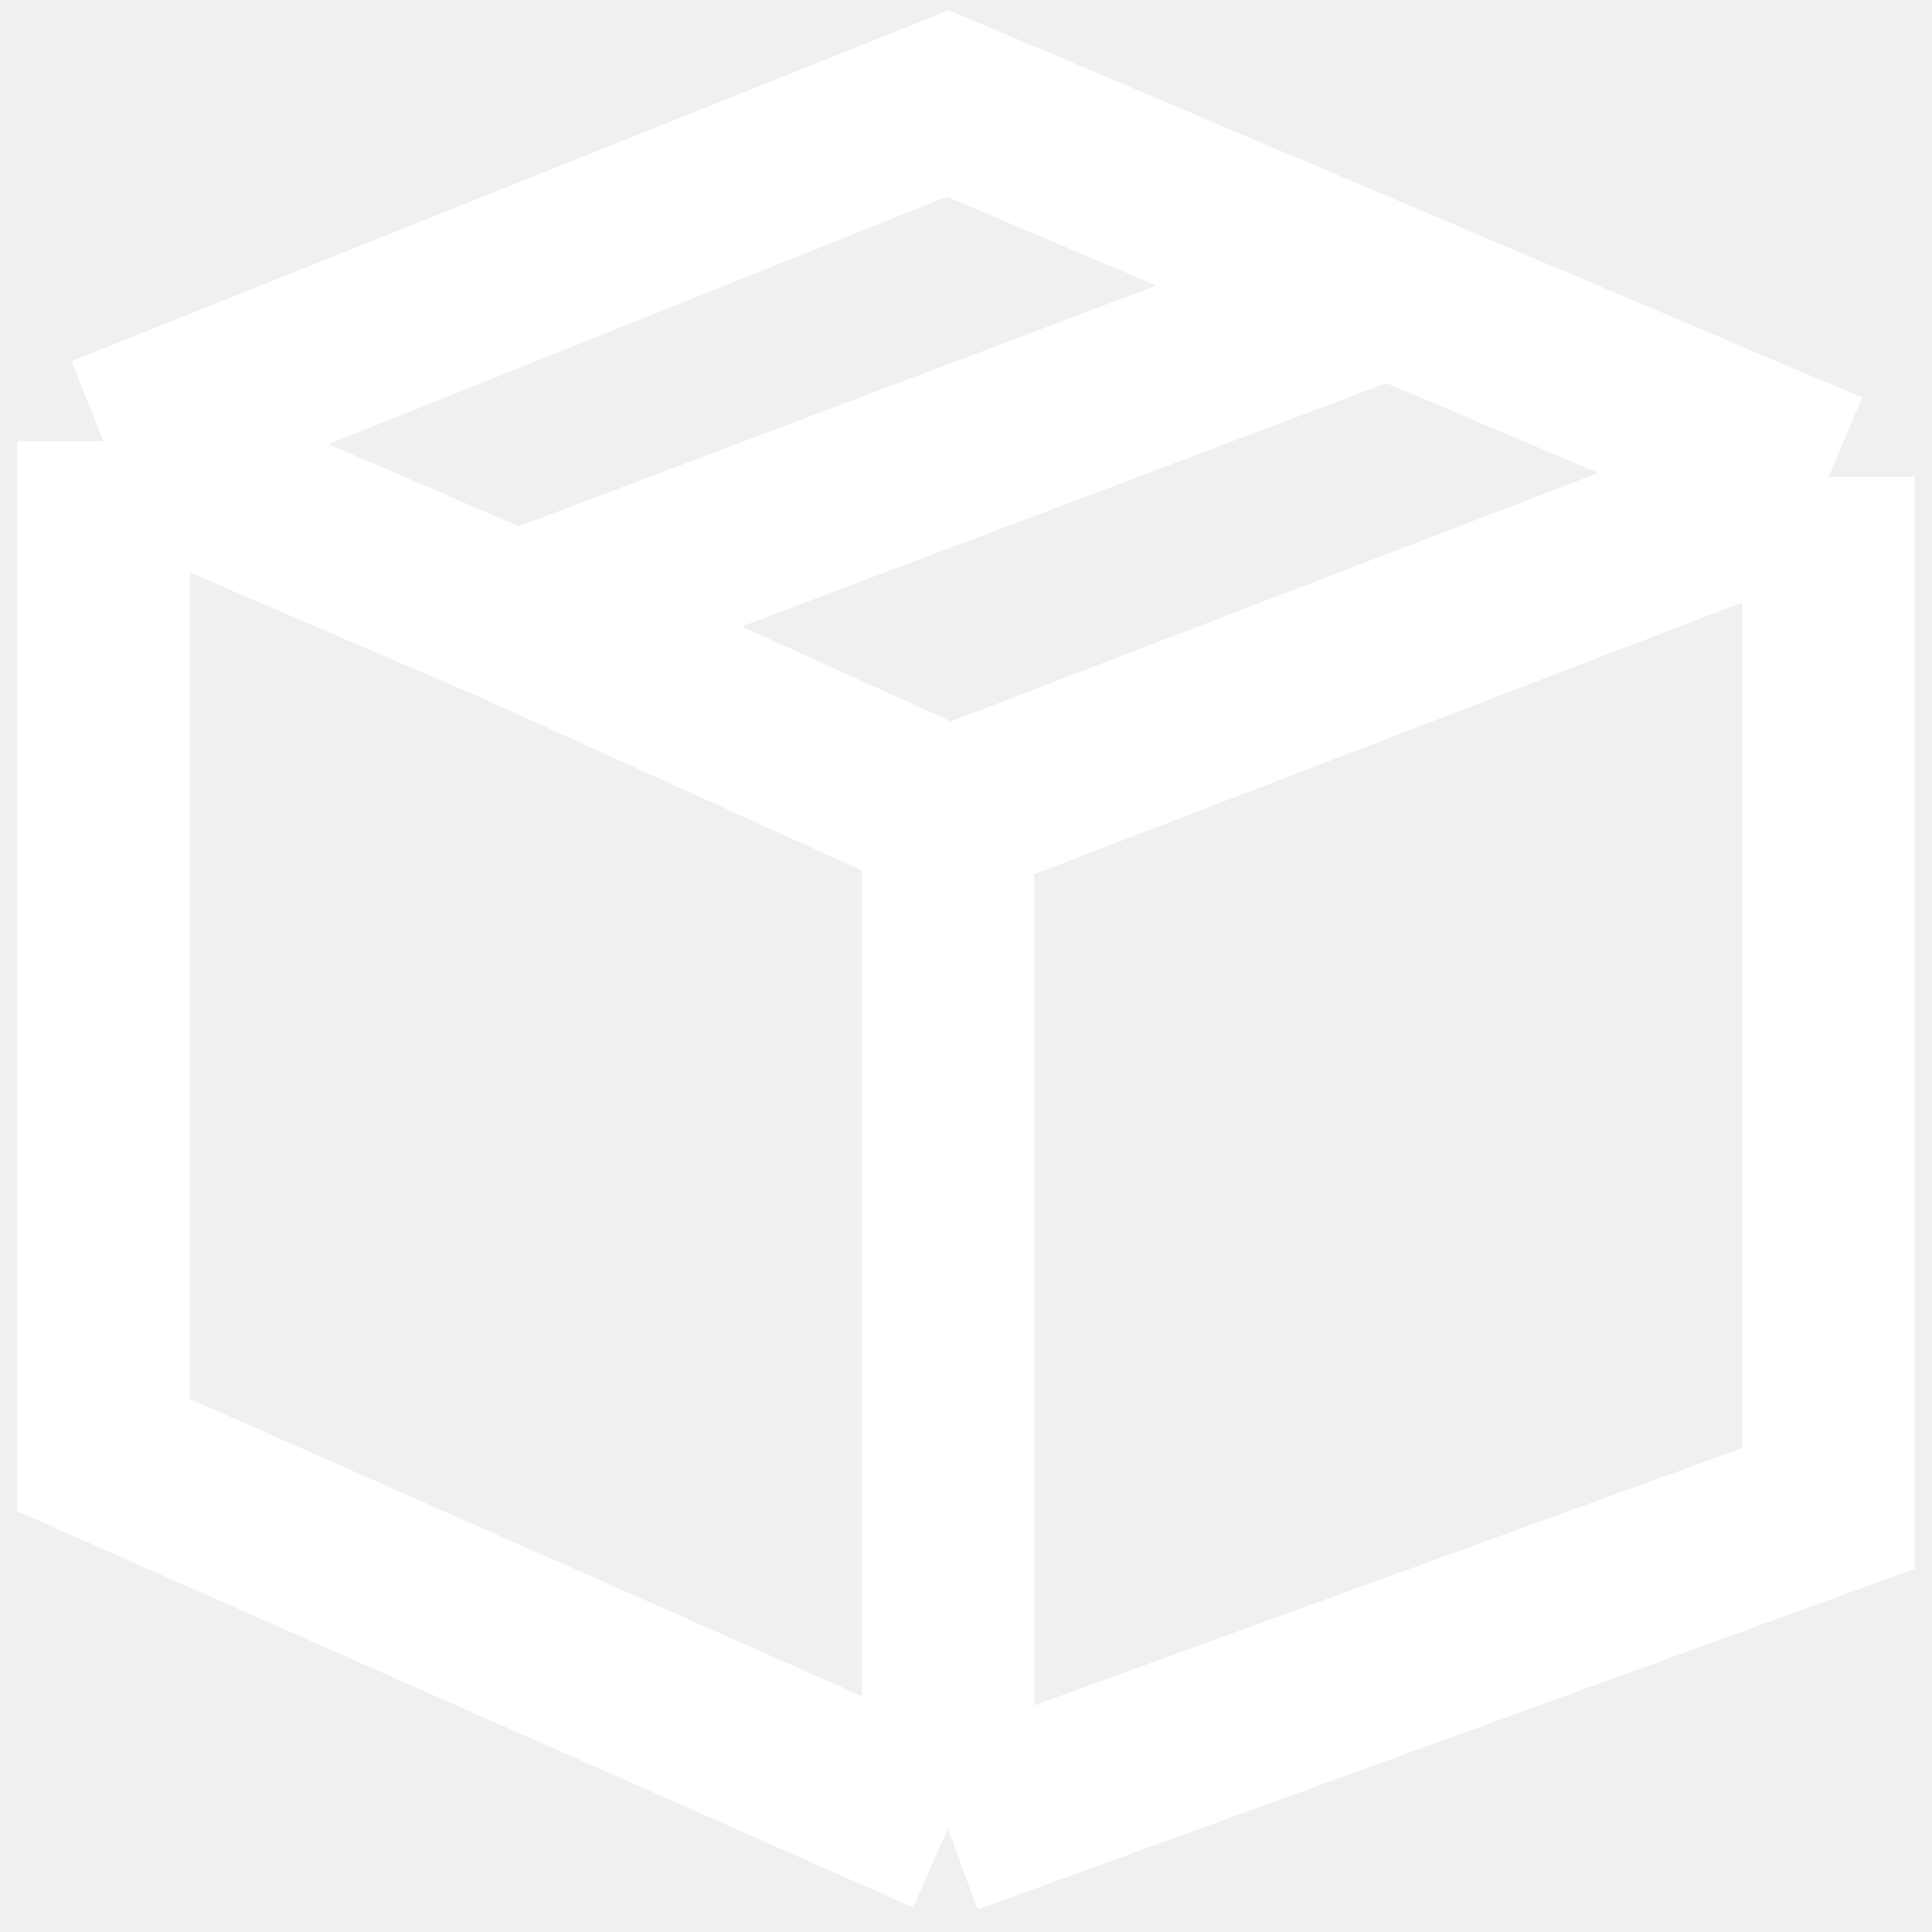
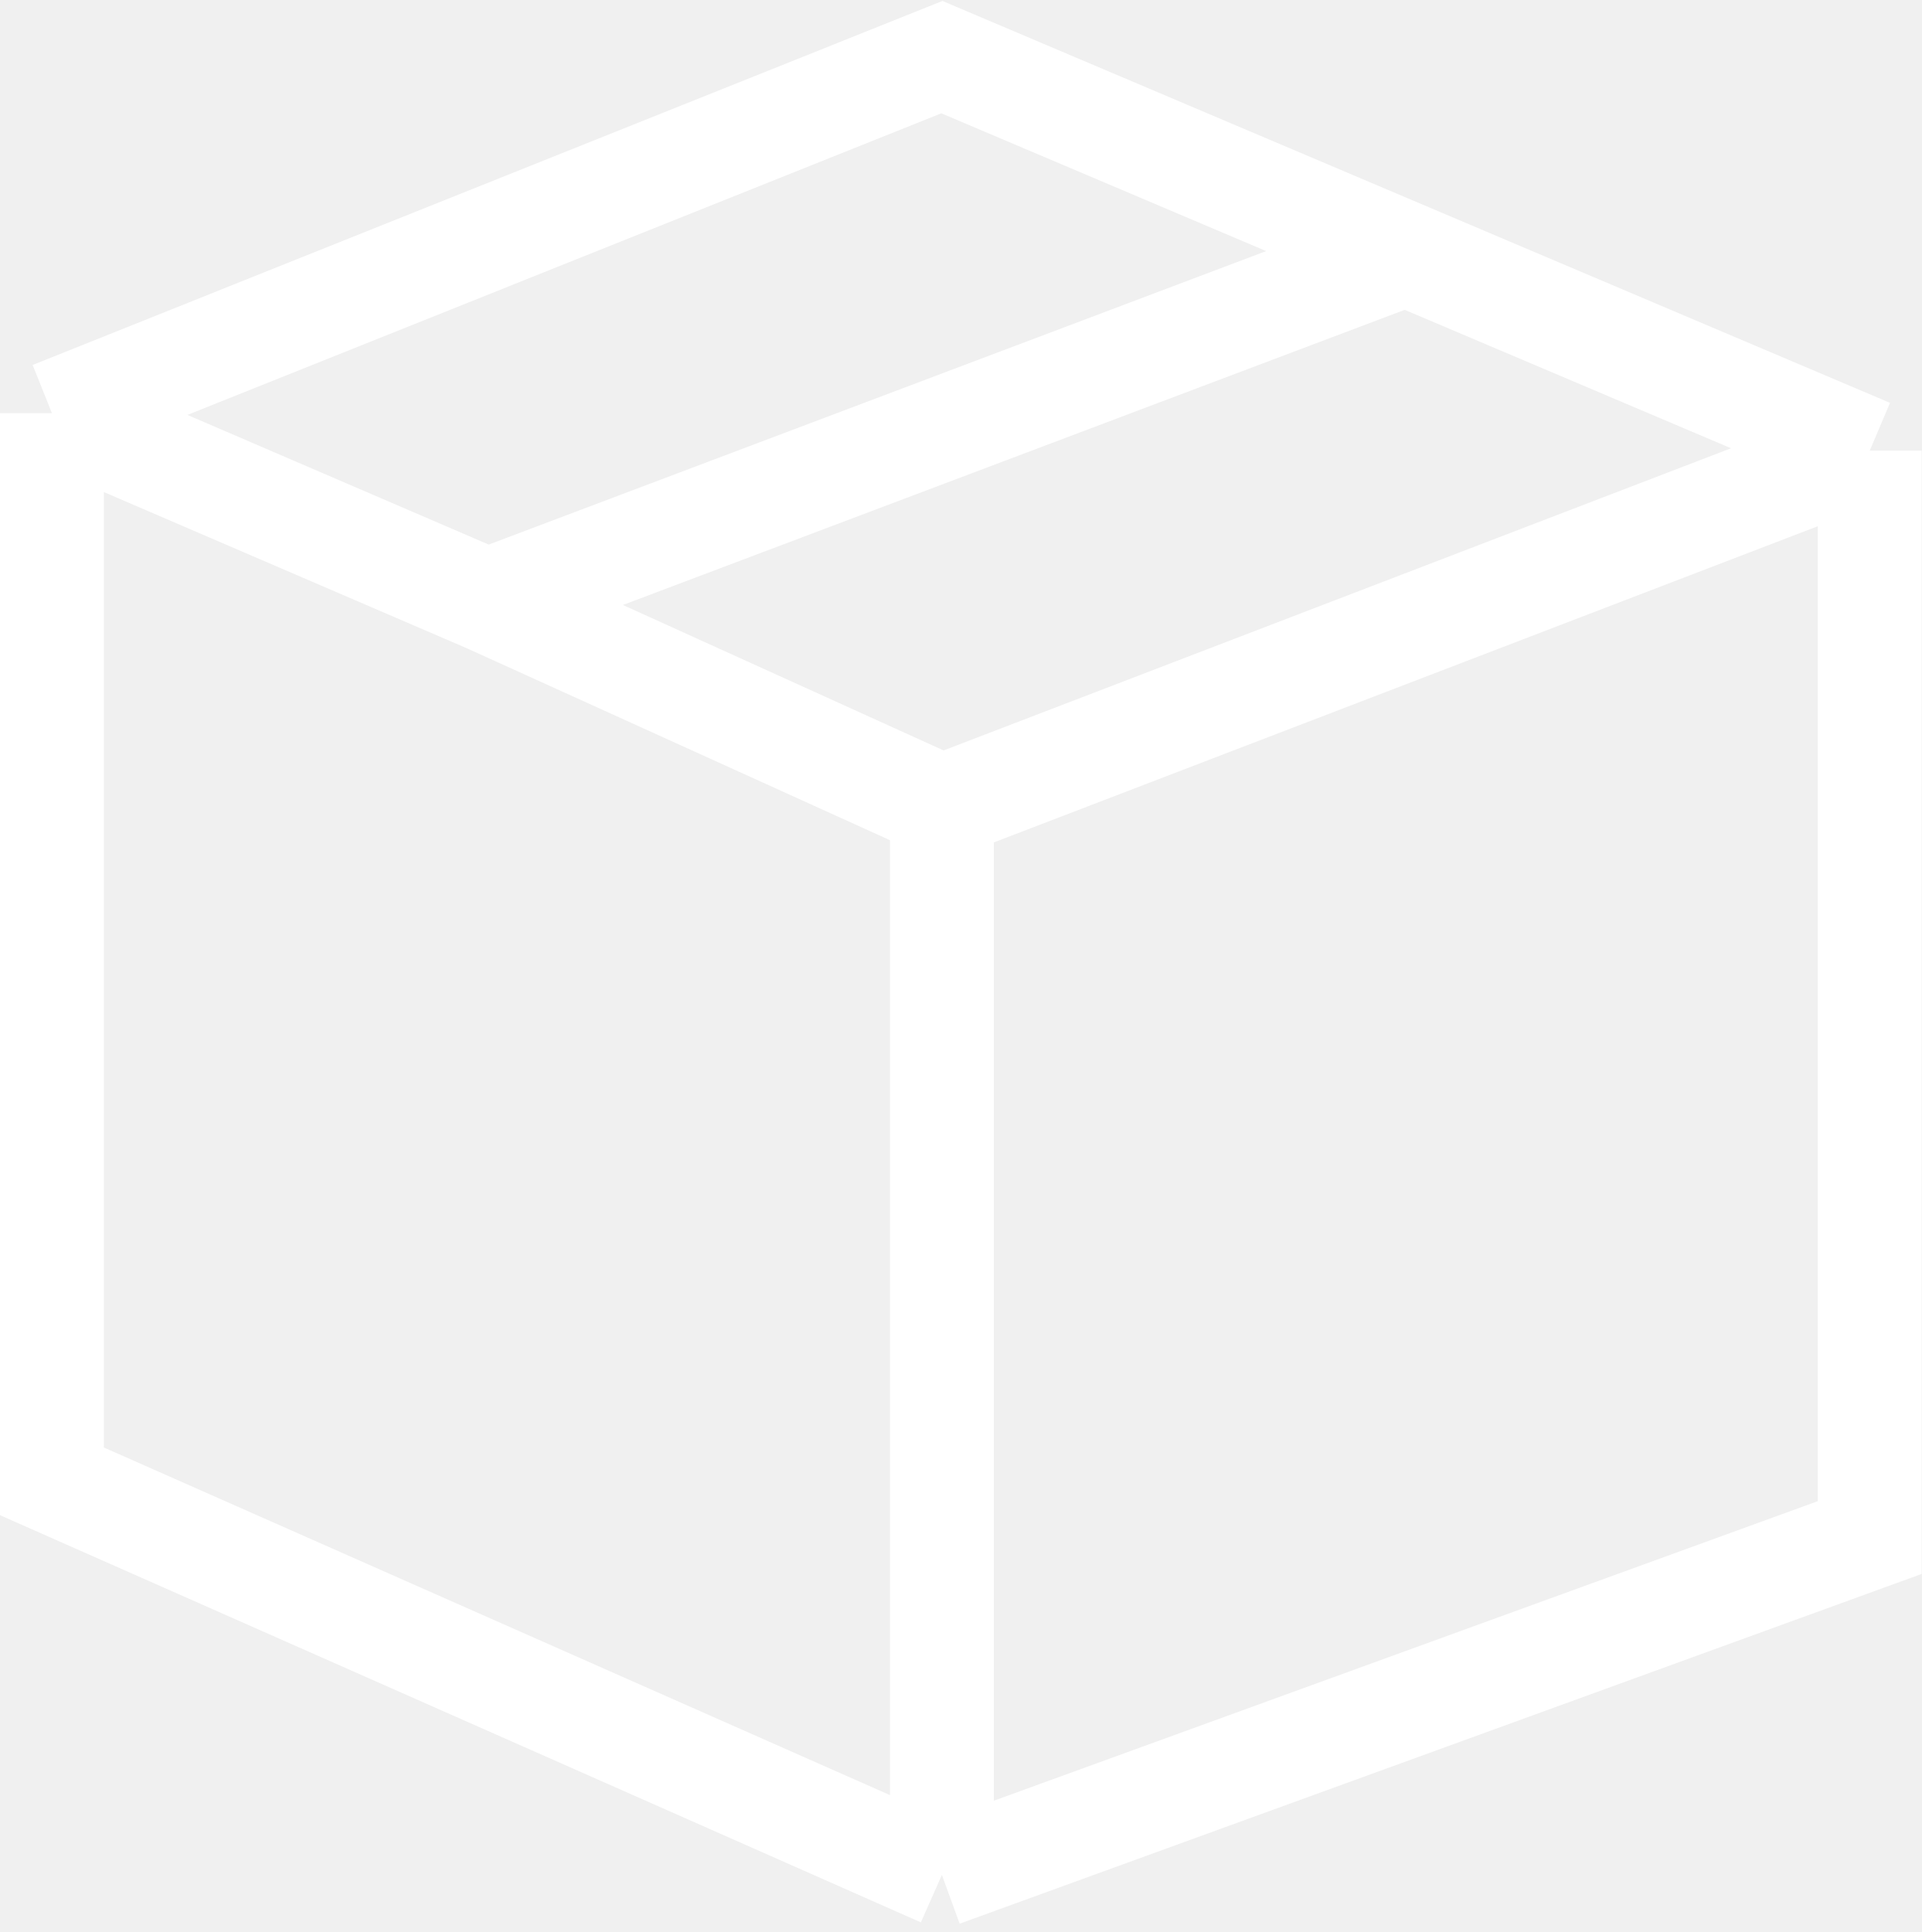
- <svg xmlns="http://www.w3.org/2000/svg" width="56" height="56" viewBox="0 0 56 56" fill="none">
-   <path d="M3 12.794V42.175L27.479 53M3 12.794L27.479 3L53 13.825M3 12.794L14.979 17.948M27.479 53L53 43.722V13.825M27.479 53L27.479 23.619M27.479 23.619L53 13.825M27.479 23.619L14.979 17.948M40.24 8.412L14.979 17.948M14.979 17.948L14.458 18.979" stroke="white" stroke-width="5" />
+ <svg xmlns="http://www.w3.org/2000/svg" width="740" height="744" viewBox="0 0 740 744" fill="none">
+   <path d="M20 159.113V570.454L362.708 722M20 159.113L362.708 22L720 173.546M20 159.113L187.708 231.278M362.708 722L720 592.103V173.546M362.708 722L362.708 310.66M362.708 310.66L720 173.546M362.708 310.66L187.708 231.278M541.354 97.773L187.708 231.278M187.708 231.278L180.417 245.711" stroke="white" stroke-width="40" />
</svg>
